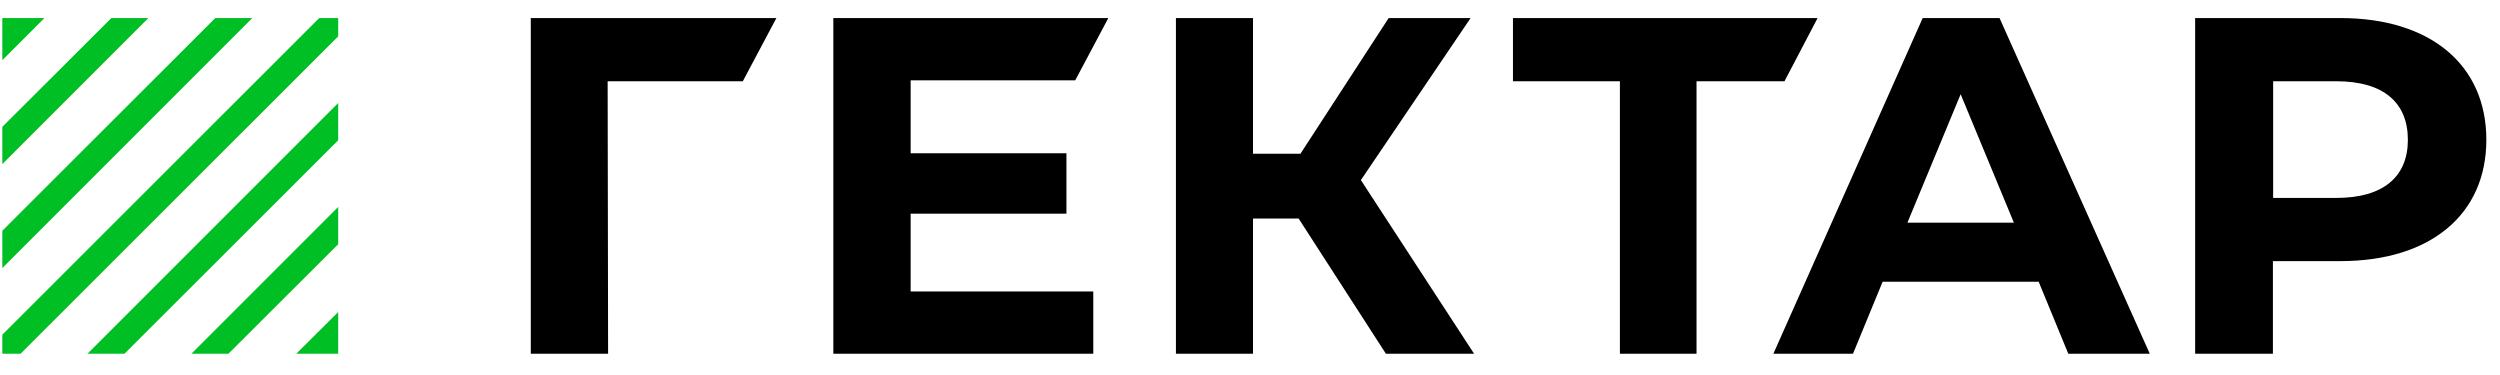
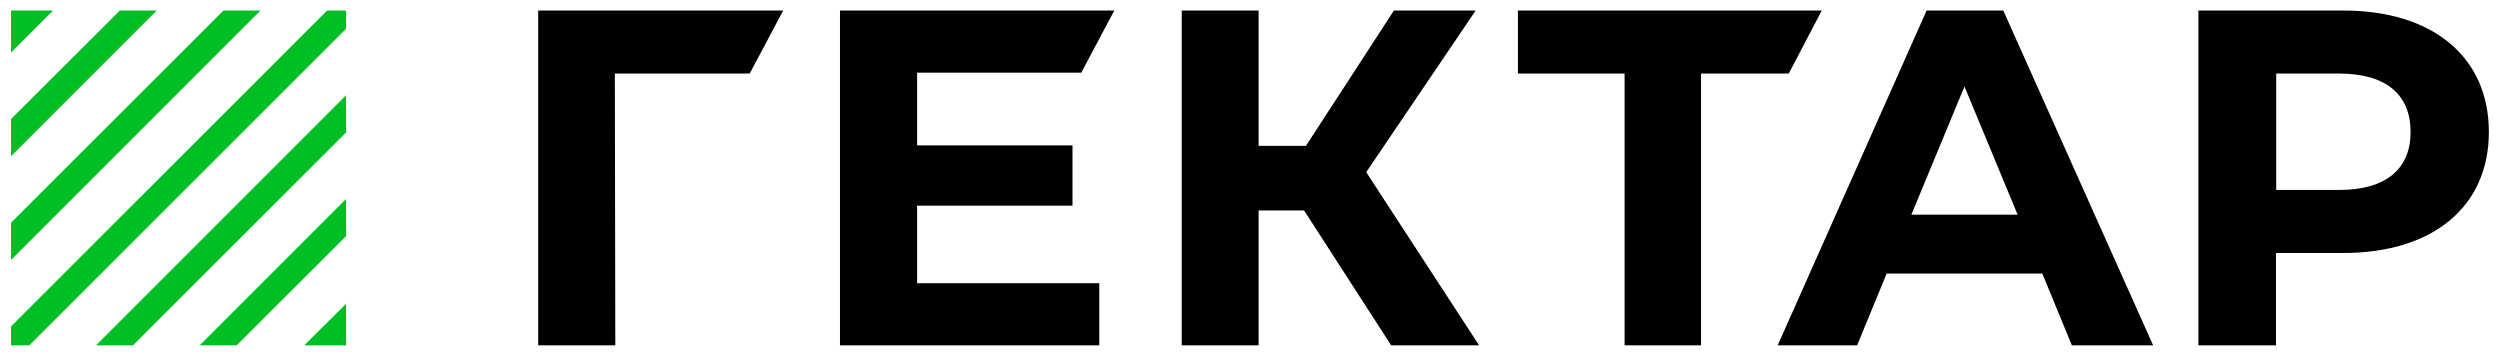
- <svg xmlns="http://www.w3.org/2000/svg" viewBox="0 0 1080 161.9" id="Layer_1" overflow="hidden">
+ <svg xmlns="http://www.w3.org/2000/svg" viewBox="-3.78 3.24 1082.70 153.90" id="Layer_1" overflow="hidden">
  <defs />
  <path d="M98.7 152.8 146.1 105.5 146.1 89.4 82.7 152.8 98.7 152.8Z" fill="#00BF24" />
  <path d="M1 7.8 1 26 19.2 7.8 1 7.8Z" fill="#00BF24" />
  <path d="M1 70.9 64.1 7.8 48.1 7.8 1 54.8 1 70.9Z" fill="#00BF24" />
  <path d="M1 115.8 109 7.8 93 7.8 1 99.7 1 115.8Z" fill="#00BF24" />
  <path d="M137.9 7.8 1 144.6 1 152.8 8.9 152.8 146.1 15.7 146.1 7.8 137.9 7.8Z" fill="#00BF24" />
  <path d="M53.8 152.8 146.1 60.6 146.1 44.5 37.8 152.8 53.8 152.8Z" fill="#00BF24" />
  <path d="M146.1 152.8 146.1 134.8 128 152.8 146.1 152.8Z" fill="#00BF24" />
  <path d="M320.9 35.1 262.5 35.1 262.7 152.8 229.3 152.8 229.3 7.8 335.4 7.8 320.9 35.1Z" />
  <path d="M472.3 125.9 472.3 152.8 360 152.8 360 7.8 478.8 7.8 464.5 34.7 393.4 34.7 393.4 66.2 460.7 66.2 460.7 92.3 393.4 92.3 393.4 125.9 472.3 125.9Z" />
  <path d="M561 94.4 541.3 94.4 541.3 152.8 508 152.8 508 7.8 541.3 7.8 541.3 66.4 561.8 66.4 599.9 7.8 635.3 7.8 587.9 77.8 636.8 152.8 598.7 152.8 561 94.4Z" />
  <path d="M770.9 35.1 732.9 35.1 732.9 152.8 699.8 152.8 699.8 35.1 653.6 35.1 653.6 7.8 785.2 7.8 770.9 35.1Z" />
  <path d="M880.6 121.7 813.3 121.7 800.5 152.8 766.1 152.8 830.6 7.8 863.8 7.8 928.7 152.8 893.5 152.8 880.7 121.7ZM870 96.2 847 40.7 824 96.2 870 96.2Z" />
  <path d="M1074.1 60.4C1074.1 92.7 1049.9 112.8 1011.1 112.8L981.9 112.8 981.9 152.8 948.3 152.8 948.3 7.8 1011.1 7.8C1049.8 7.8 1074.1 27.9 1074.1 60.4M1040.2 60.4C1040.2 44.4 1029.8 35.1 1009.3 35.1L982 35.1 982 85.5 1009.3 85.5C1029.8 85.5 1040.2 76.2 1040.2 60.4" />
</svg>
